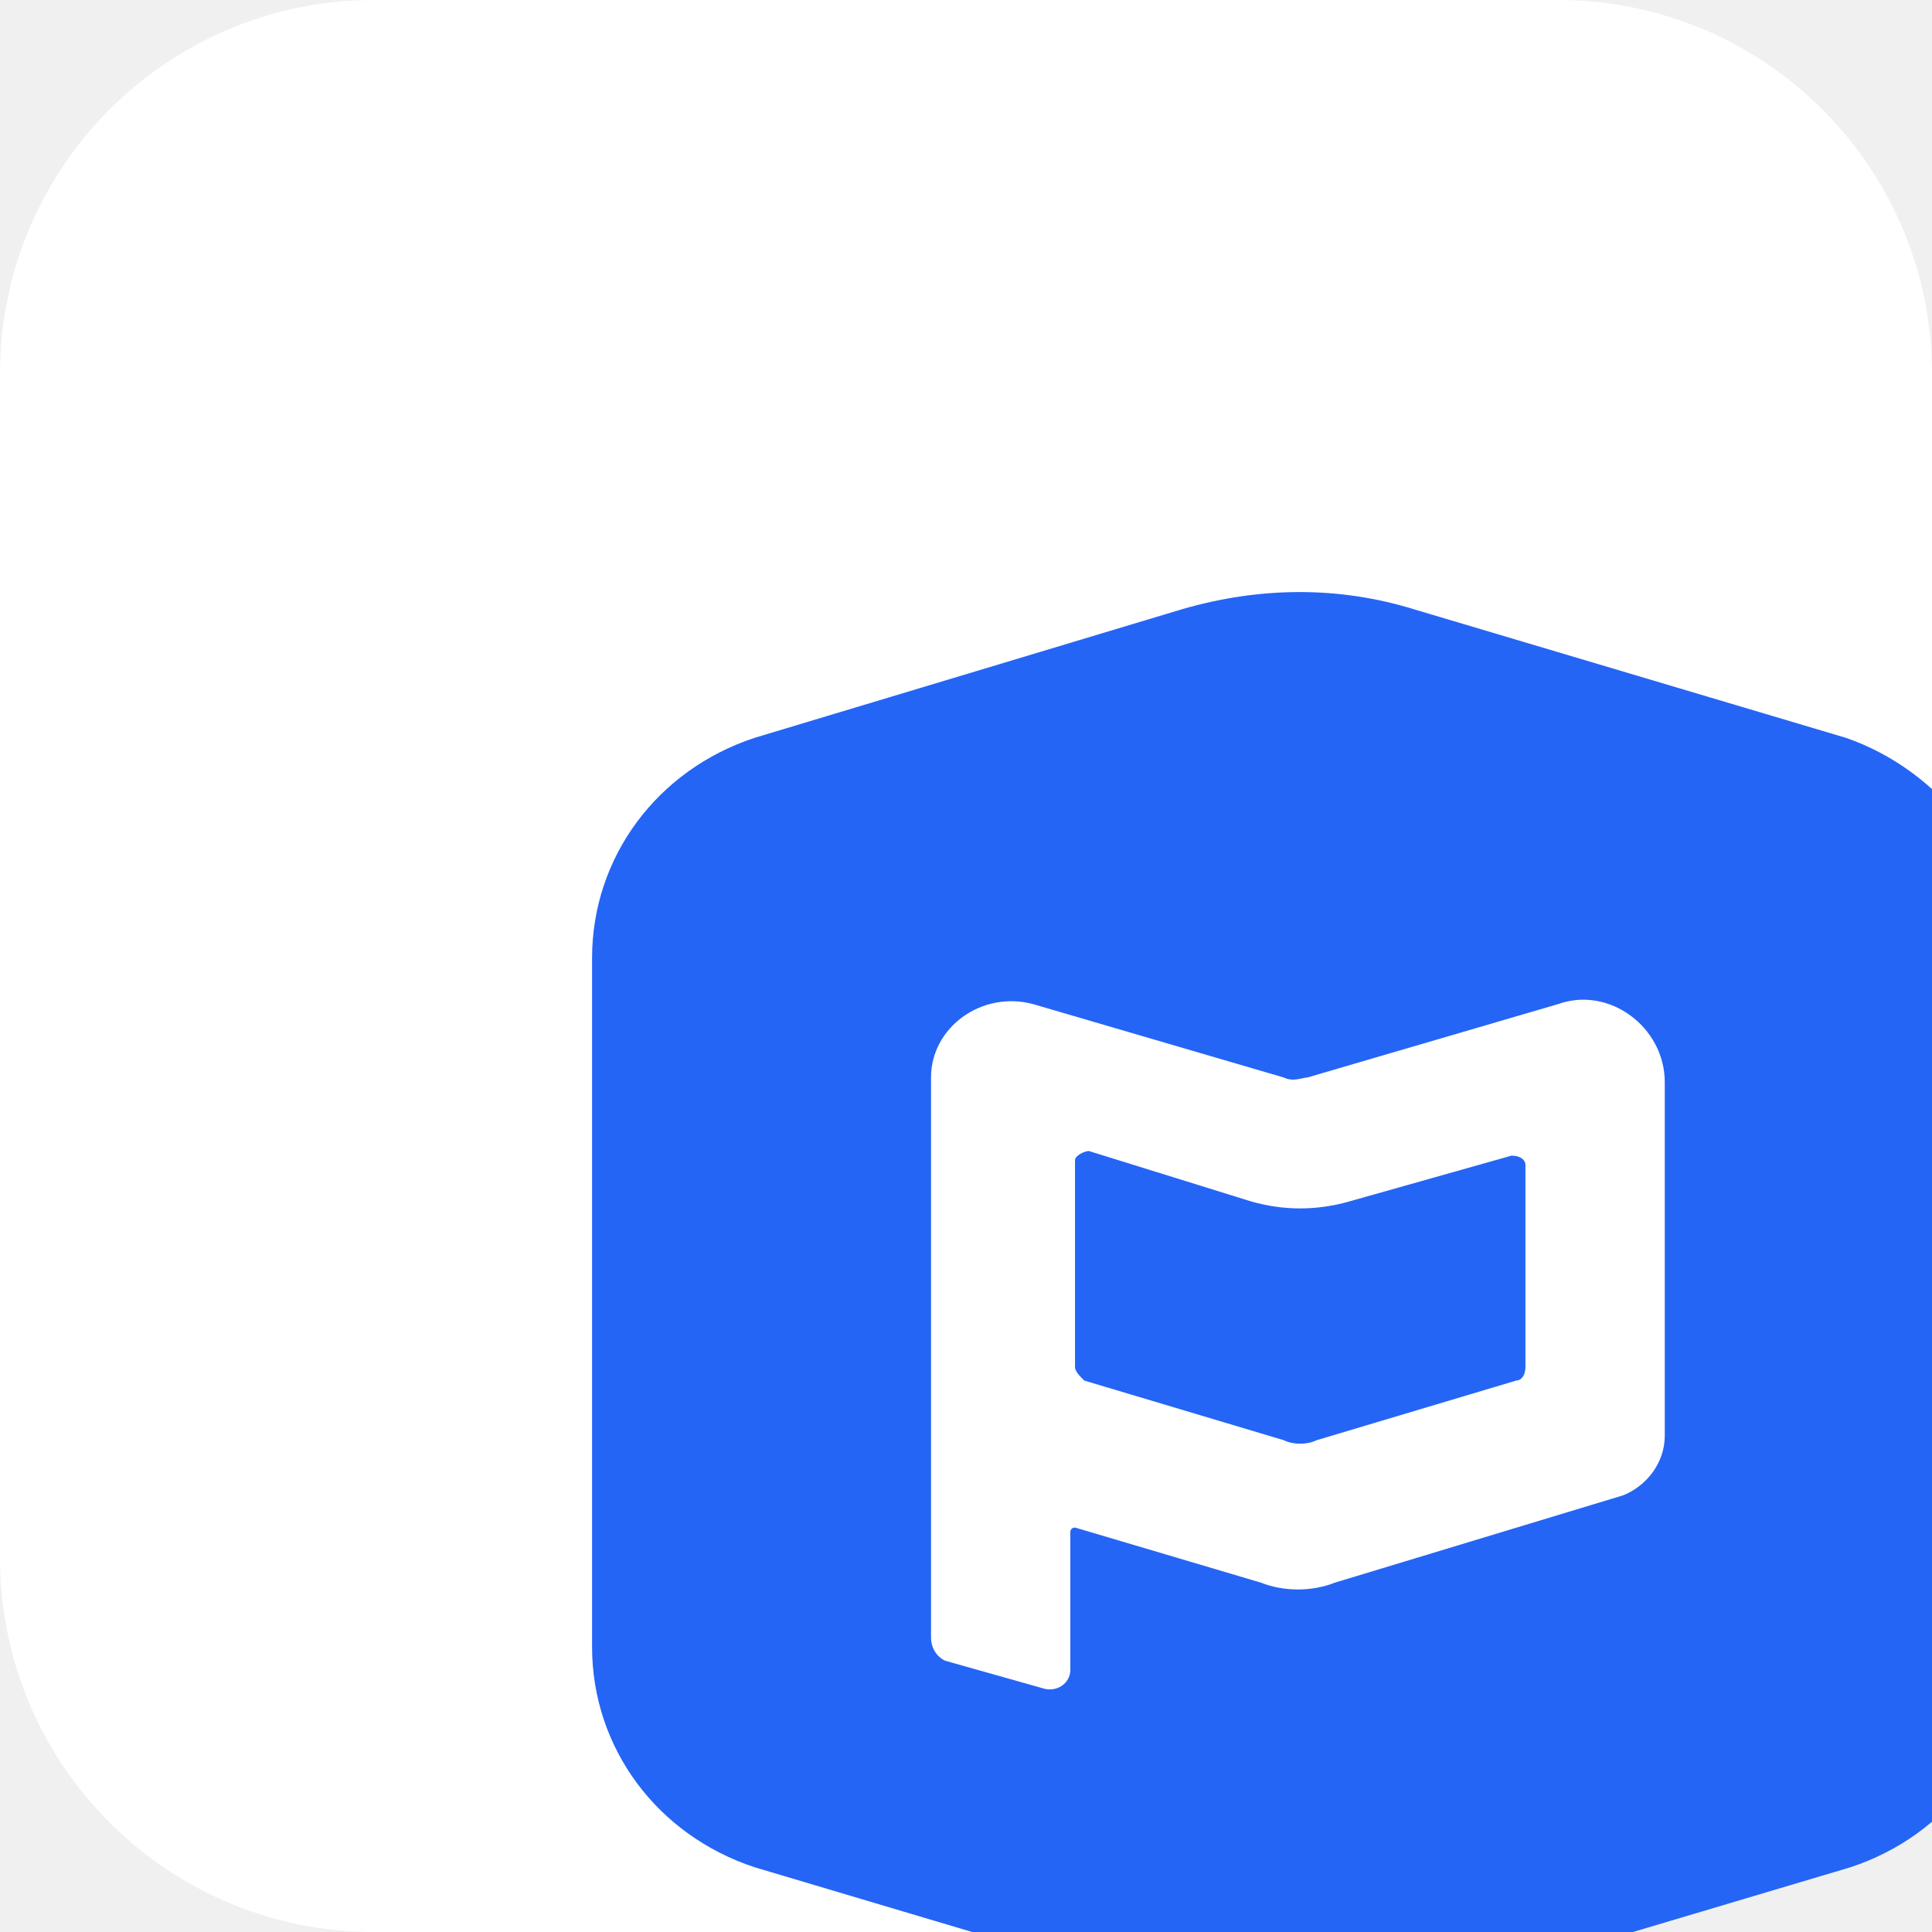
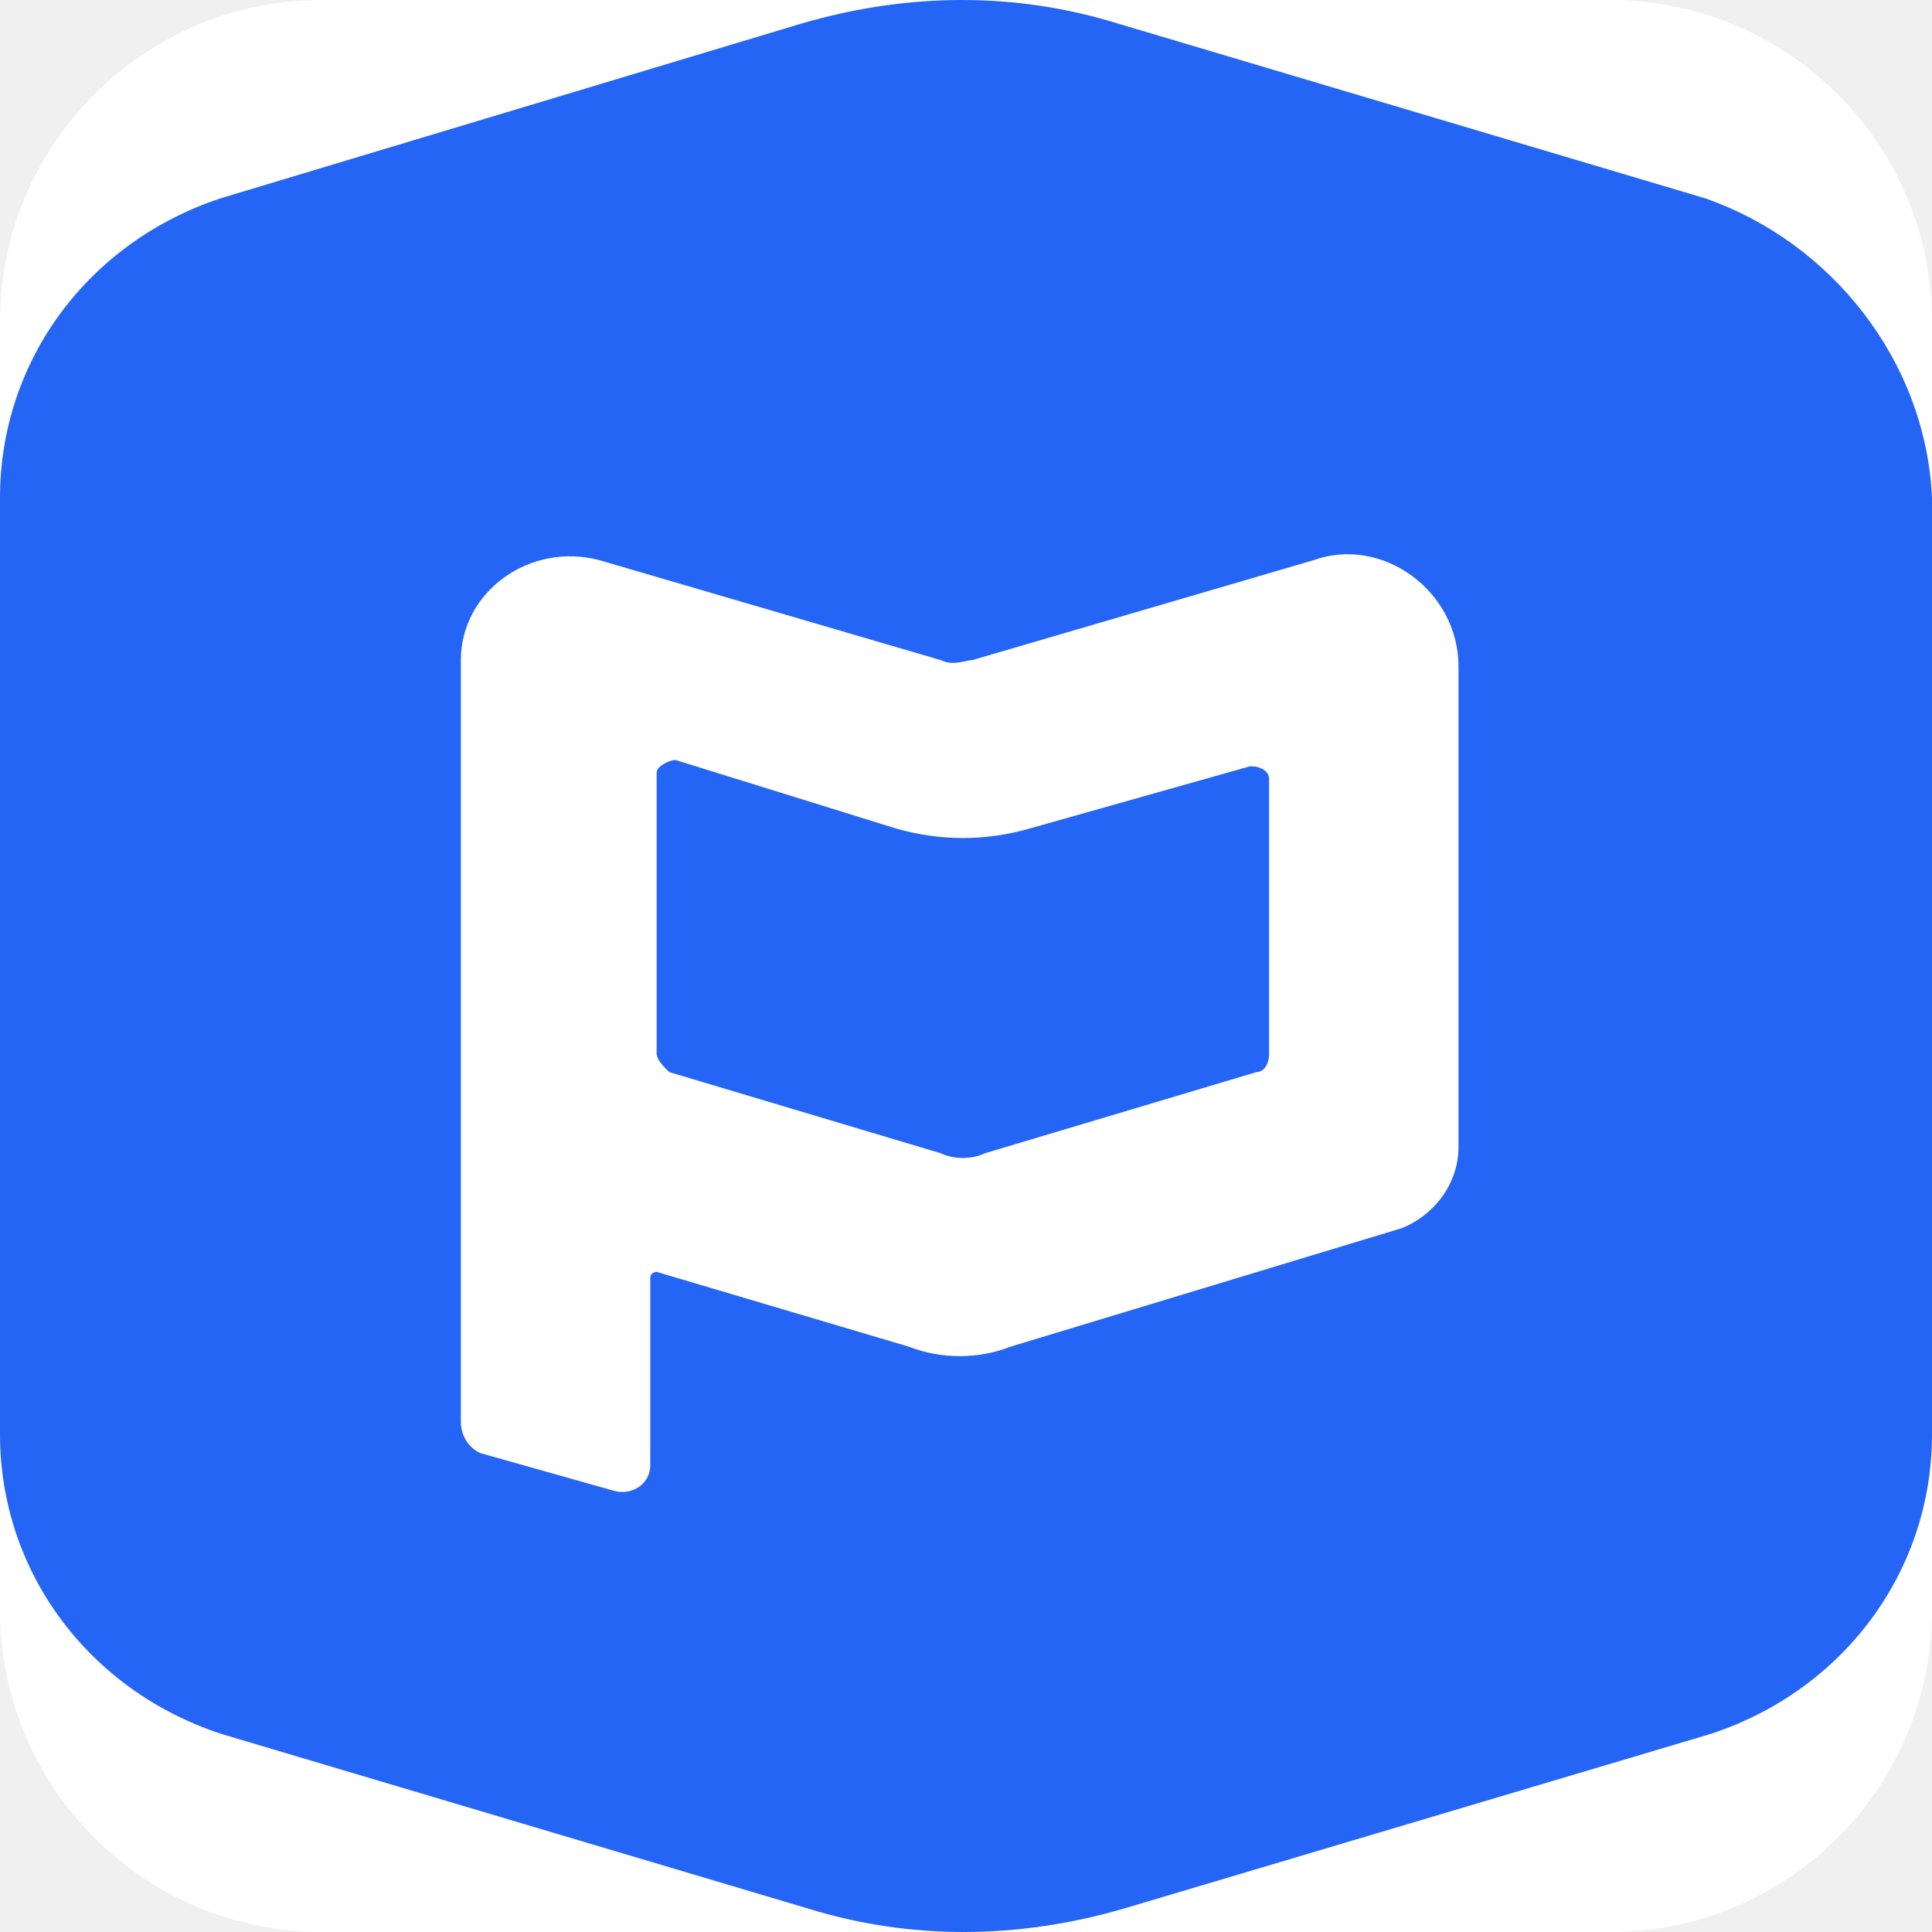
- <svg xmlns="http://www.w3.org/2000/svg" width="62" height="62" viewBox="0 0 62 62" fill="none">
-   <rect width="62" height="62" rx="12" fill="white" />
-   <g transform="translate(19 19) scale(1.9)">
-     <rect x="4.015" y="4.962" width="16.729" height="15.217" fill="white" />
-     <path d="M15.529 9.519L12.784 10.294C12.235 10.449 11.686 10.449 11.137 10.294L8.392 9.441C8.314 9.441 8.157 9.519 8.157 9.596V13.086C8.157 13.163 8.235 13.241 8.314 13.318L11.686 14.326C11.843 14.404 12.078 14.404 12.235 14.326L15.608 13.318C15.686 13.318 15.765 13.241 15.765 13.086V9.674C15.765 9.596 15.686 9.519 15.529 9.519Z" fill="#2465F5" />
-     <path d="M21.177 2.462L13.882 0.291C12.627 -0.097 11.294 -0.097 9.961 0.291L2.745 2.462C1.098 3.005 0 4.478 0 6.184V17.816C0 19.522 1.098 20.995 2.745 21.538L10.039 23.709C11.294 24.097 12.627 24.097 13.961 23.709L21.255 21.538C22.902 20.995 24 19.522 24 17.816V6.184C23.922 4.478 22.745 3.005 21.177 2.462ZM18.118 14.249C18.118 14.714 17.804 15.102 17.412 15.257L12.549 16.73C12.157 16.885 11.686 16.885 11.294 16.73L8.157 15.8C8.157 15.8 8.078 15.8 8.078 15.877V18.204C8.078 18.436 7.843 18.591 7.608 18.514L5.961 18.049C5.804 17.971 5.725 17.816 5.725 17.661V8.2C5.725 7.347 6.588 6.727 7.451 6.96L11.686 8.2C11.843 8.278 12 8.2 12.078 8.2L16.314 6.96C17.177 6.649 18.118 7.347 18.118 8.278V14.249Z" fill="#2465F5" />
-   </g>
+ <svg xmlns="http://www.w3.org/2000/svg" width="62" height="62" viewBox="0 0 24 24" fill="none">
+   <rect x="0" y="0" width="24" height="24" rx="4" fill="white" />
+   <rect x="4.015" y="4.962" width="16.729" height="15.217" fill="white" />
+   <path d="M15.529 9.519L12.784 10.294C12.235 10.449 11.686 10.449 11.137 10.294L8.392 9.441C8.314 9.441 8.157 9.519 8.157 9.596V13.086C8.157 13.163 8.235 13.241 8.314 13.318L11.686 14.326C11.843 14.404 12.078 14.404 12.235 14.326L15.608 13.318C15.686 13.318 15.765 13.241 15.765 13.086V9.674C15.765 9.596 15.686 9.519 15.529 9.519Z" fill="#2465F5" />
+   <path d="M21.177 2.462L13.882 0.291C12.627 -0.097 11.294 -0.097 9.961 0.291L2.745 2.462C1.098 3.005 0 4.478 0 6.184V17.816C0 19.522 1.098 20.995 2.745 21.538L10.039 23.709C11.294 24.097 12.627 24.097 13.961 23.709L21.255 21.538C22.902 20.995 24 19.522 24 17.816V6.184C23.922 4.478 22.745 3.005 21.177 2.462ZM18.118 14.249C18.118 14.714 17.804 15.102 17.412 15.257L12.549 16.73C12.157 16.885 11.686 16.885 11.294 16.73L8.157 15.8C8.157 15.8 8.078 15.8 8.078 15.877V18.204C8.078 18.436 7.843 18.591 7.608 18.514L5.961 18.049C5.804 17.971 5.725 17.816 5.725 17.661V8.2C5.725 7.347 6.588 6.727 7.451 6.96L11.686 8.2C11.843 8.278 12 8.2 12.078 8.2L16.314 6.96C17.177 6.649 18.118 7.347 18.118 8.278V14.249Z" fill="#2465F5" />
</svg>
